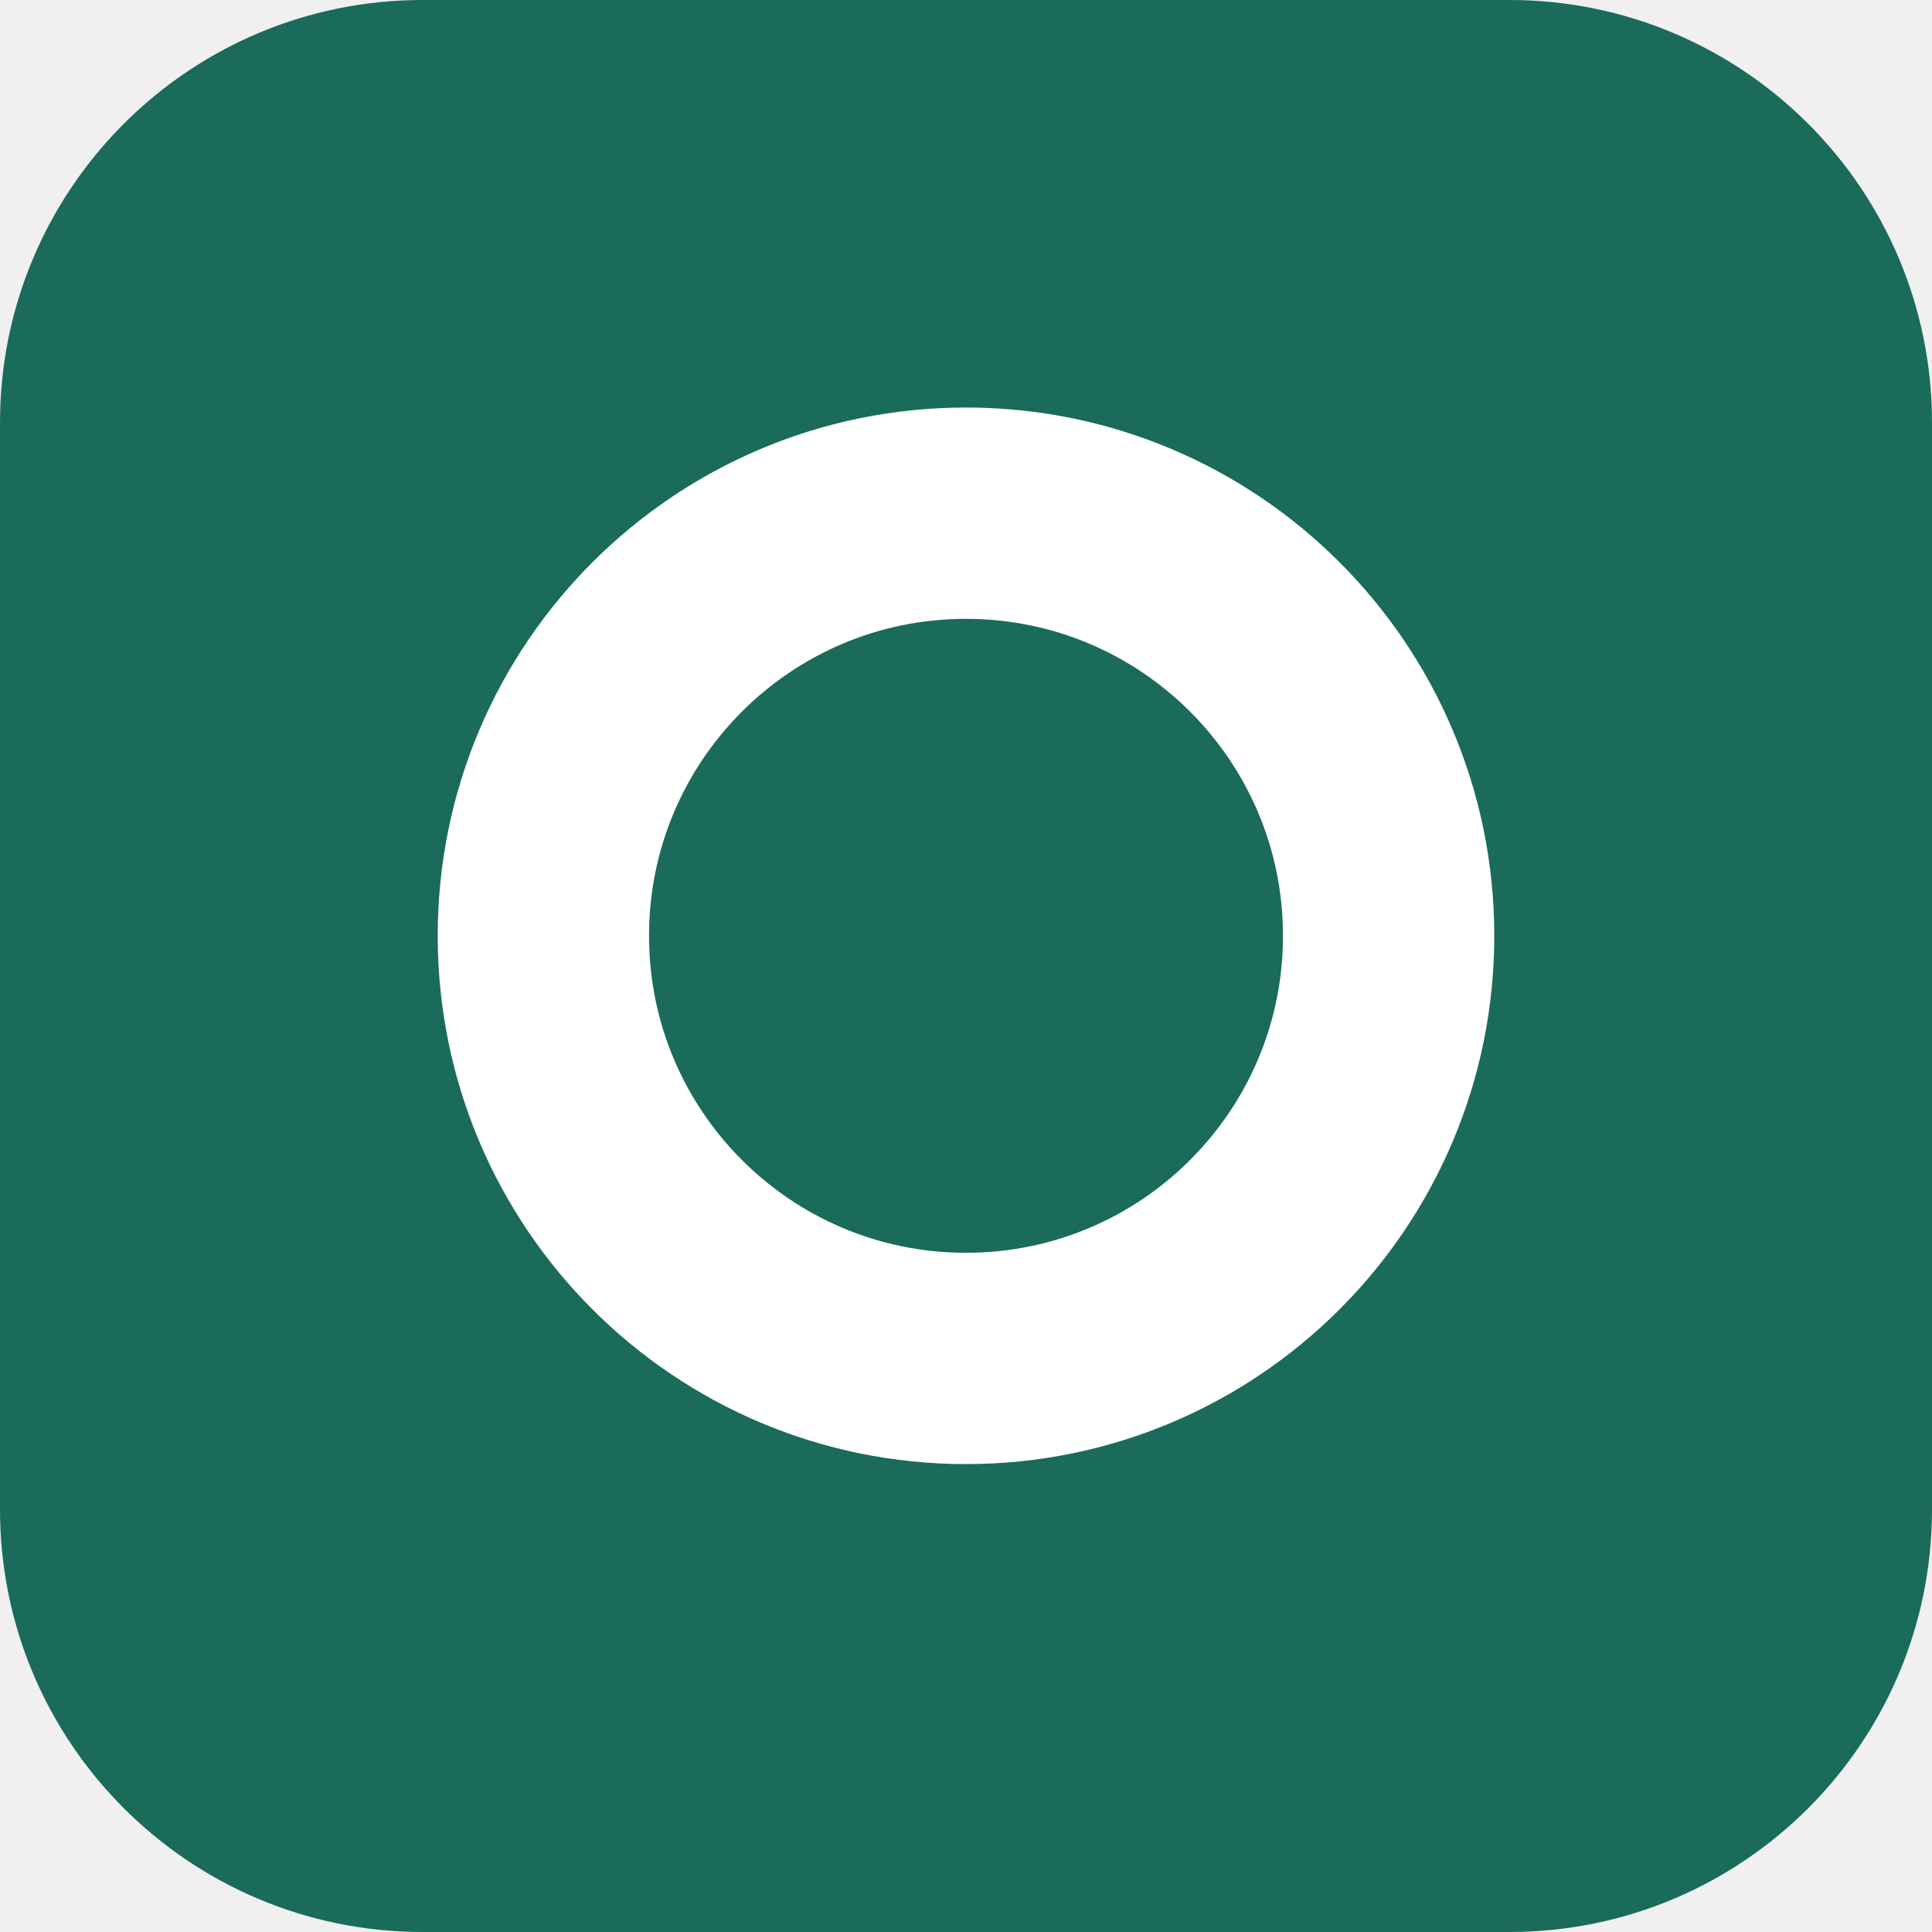
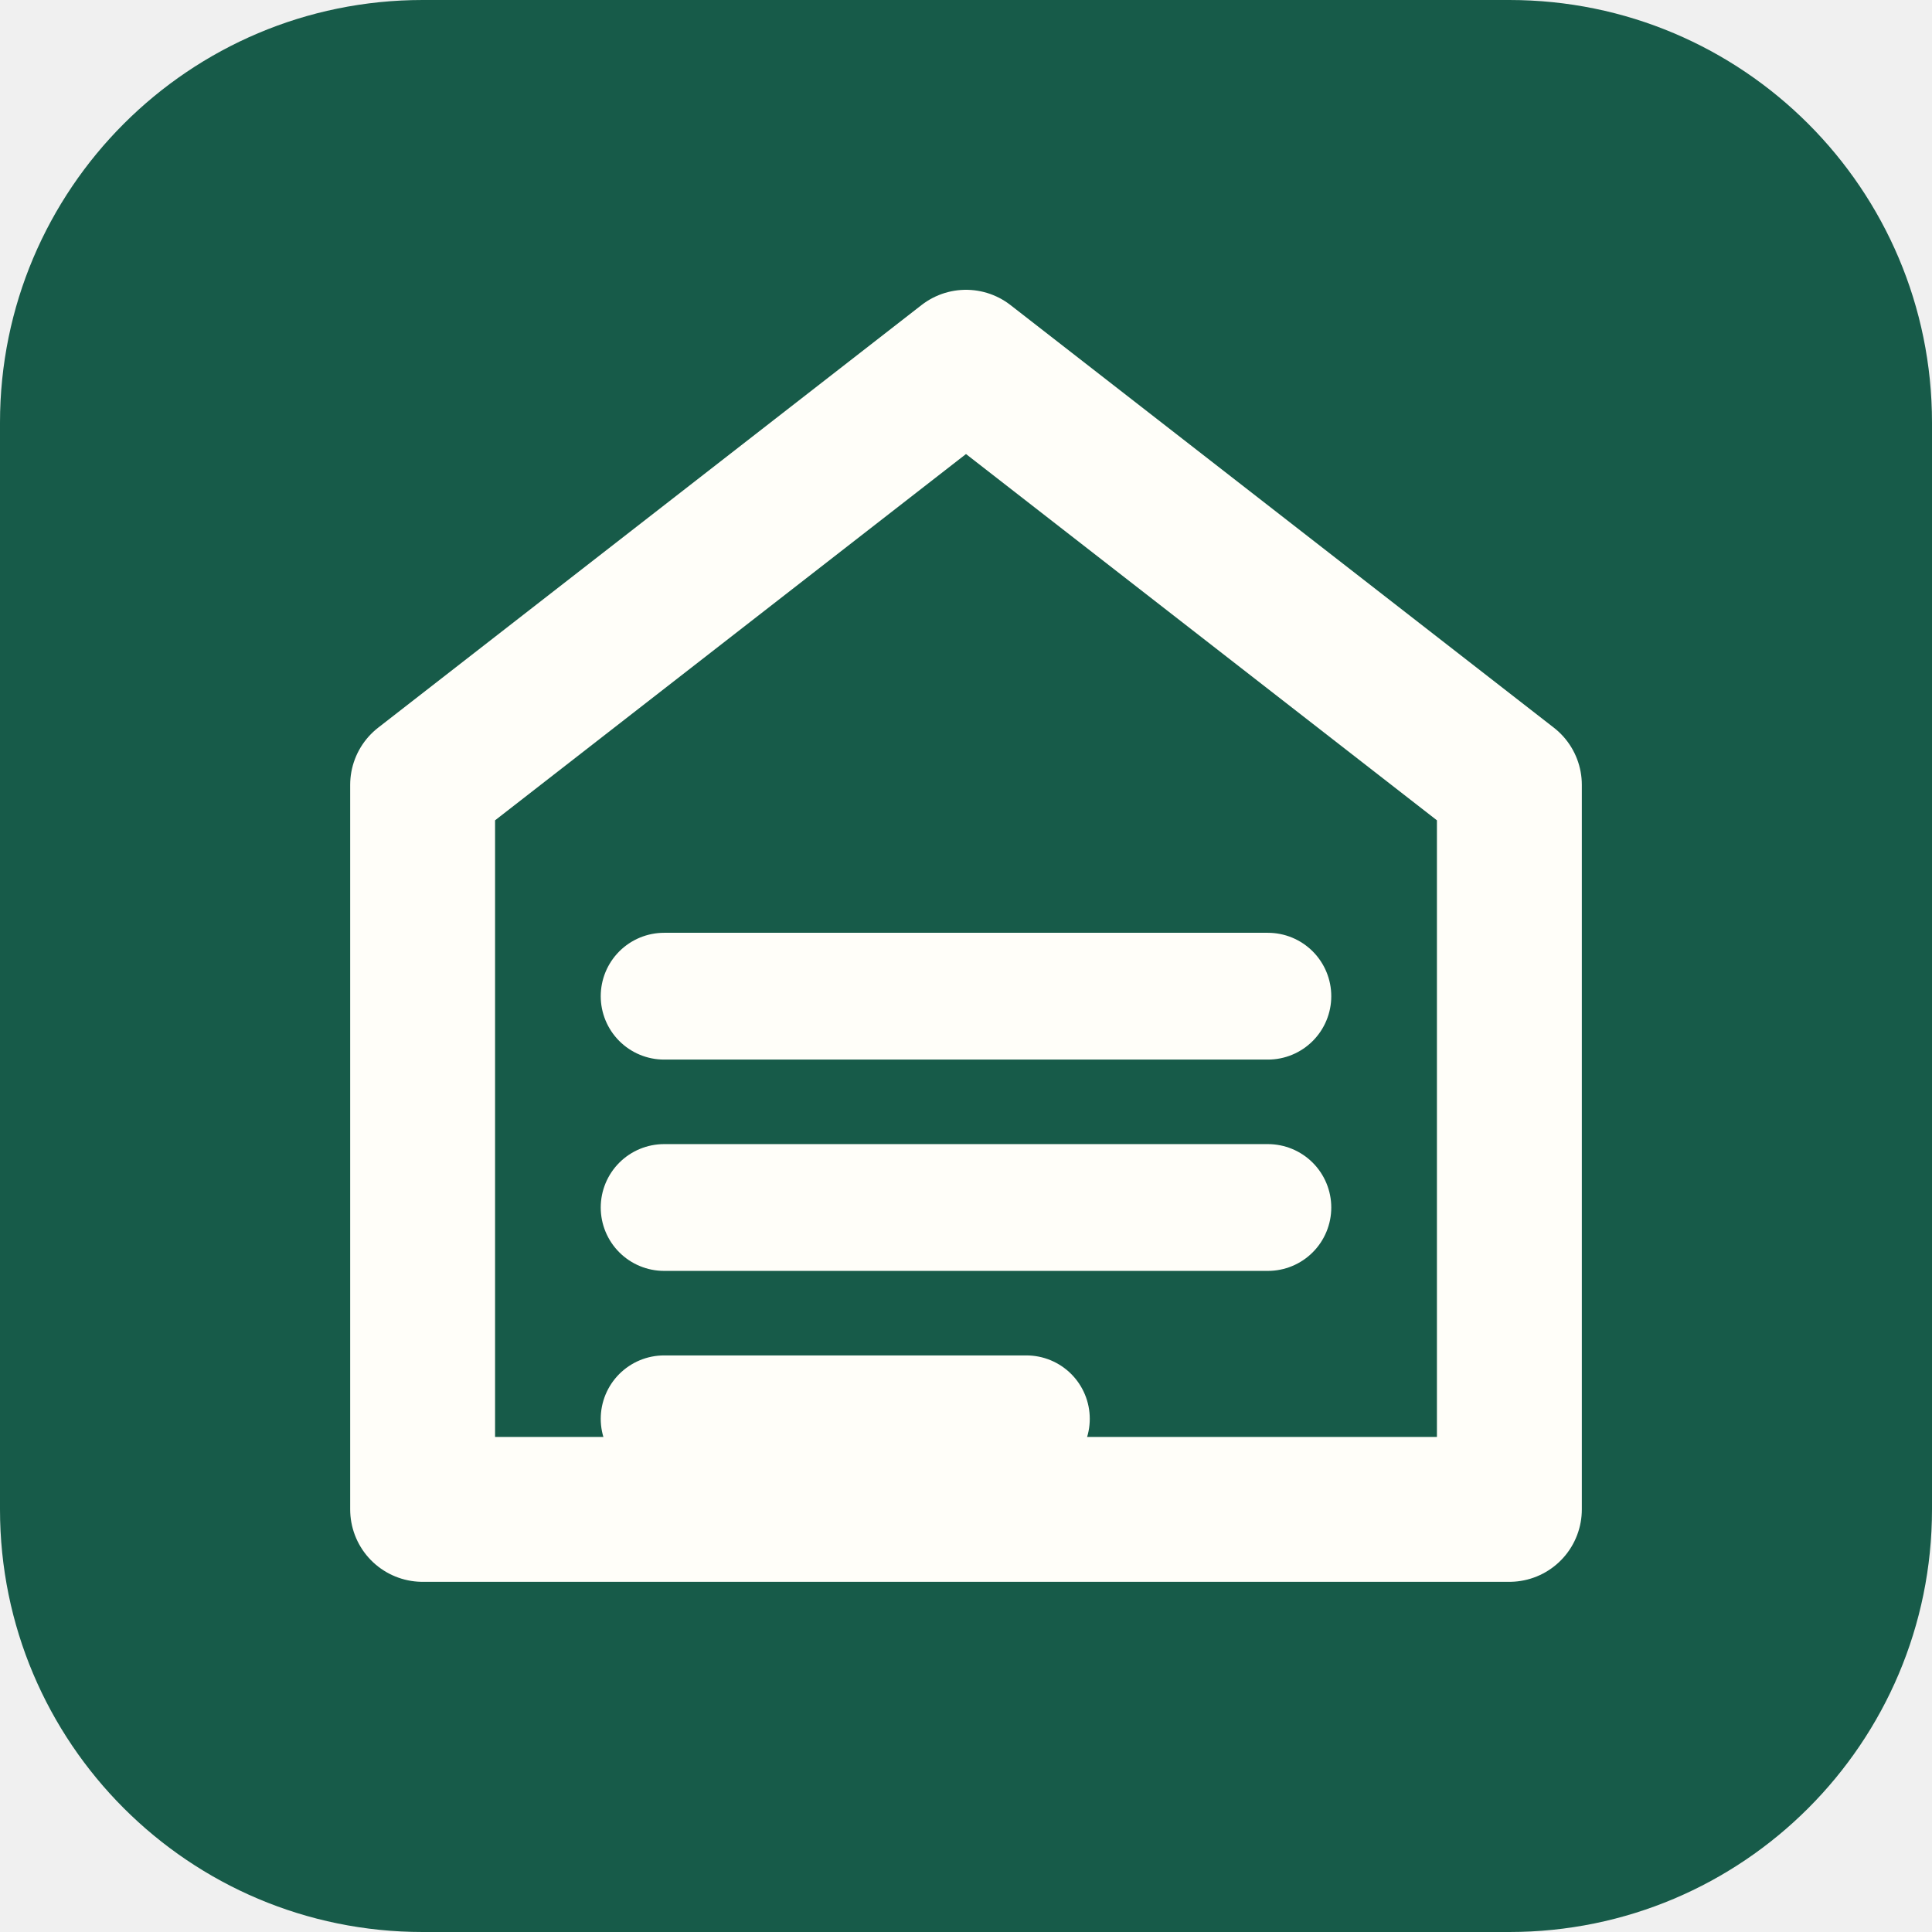
<svg xmlns="http://www.w3.org/2000/svg" viewBox="0 0 32 32">
-   <rect width="32" height="32" rx="7" fill="#1a6b5a" />
-   <circle cx="16" cy="15.5" r="7" fill="none" stroke="white" stroke-width="3.5" />
+   <rect width="32" height="32" rx="7" fill="#175b49" />
+   <path d="M7 13 16 6l9 7v12H7Z" fill="none" stroke="#fffef9" stroke-width="2.4" stroke-linejoin="round" />
+   <path d="M11 16.5h10M11 20h10M11 23.5h6" fill="none" stroke="#fffef9" stroke-width="2.1" stroke-linecap="round" />
</svg>
